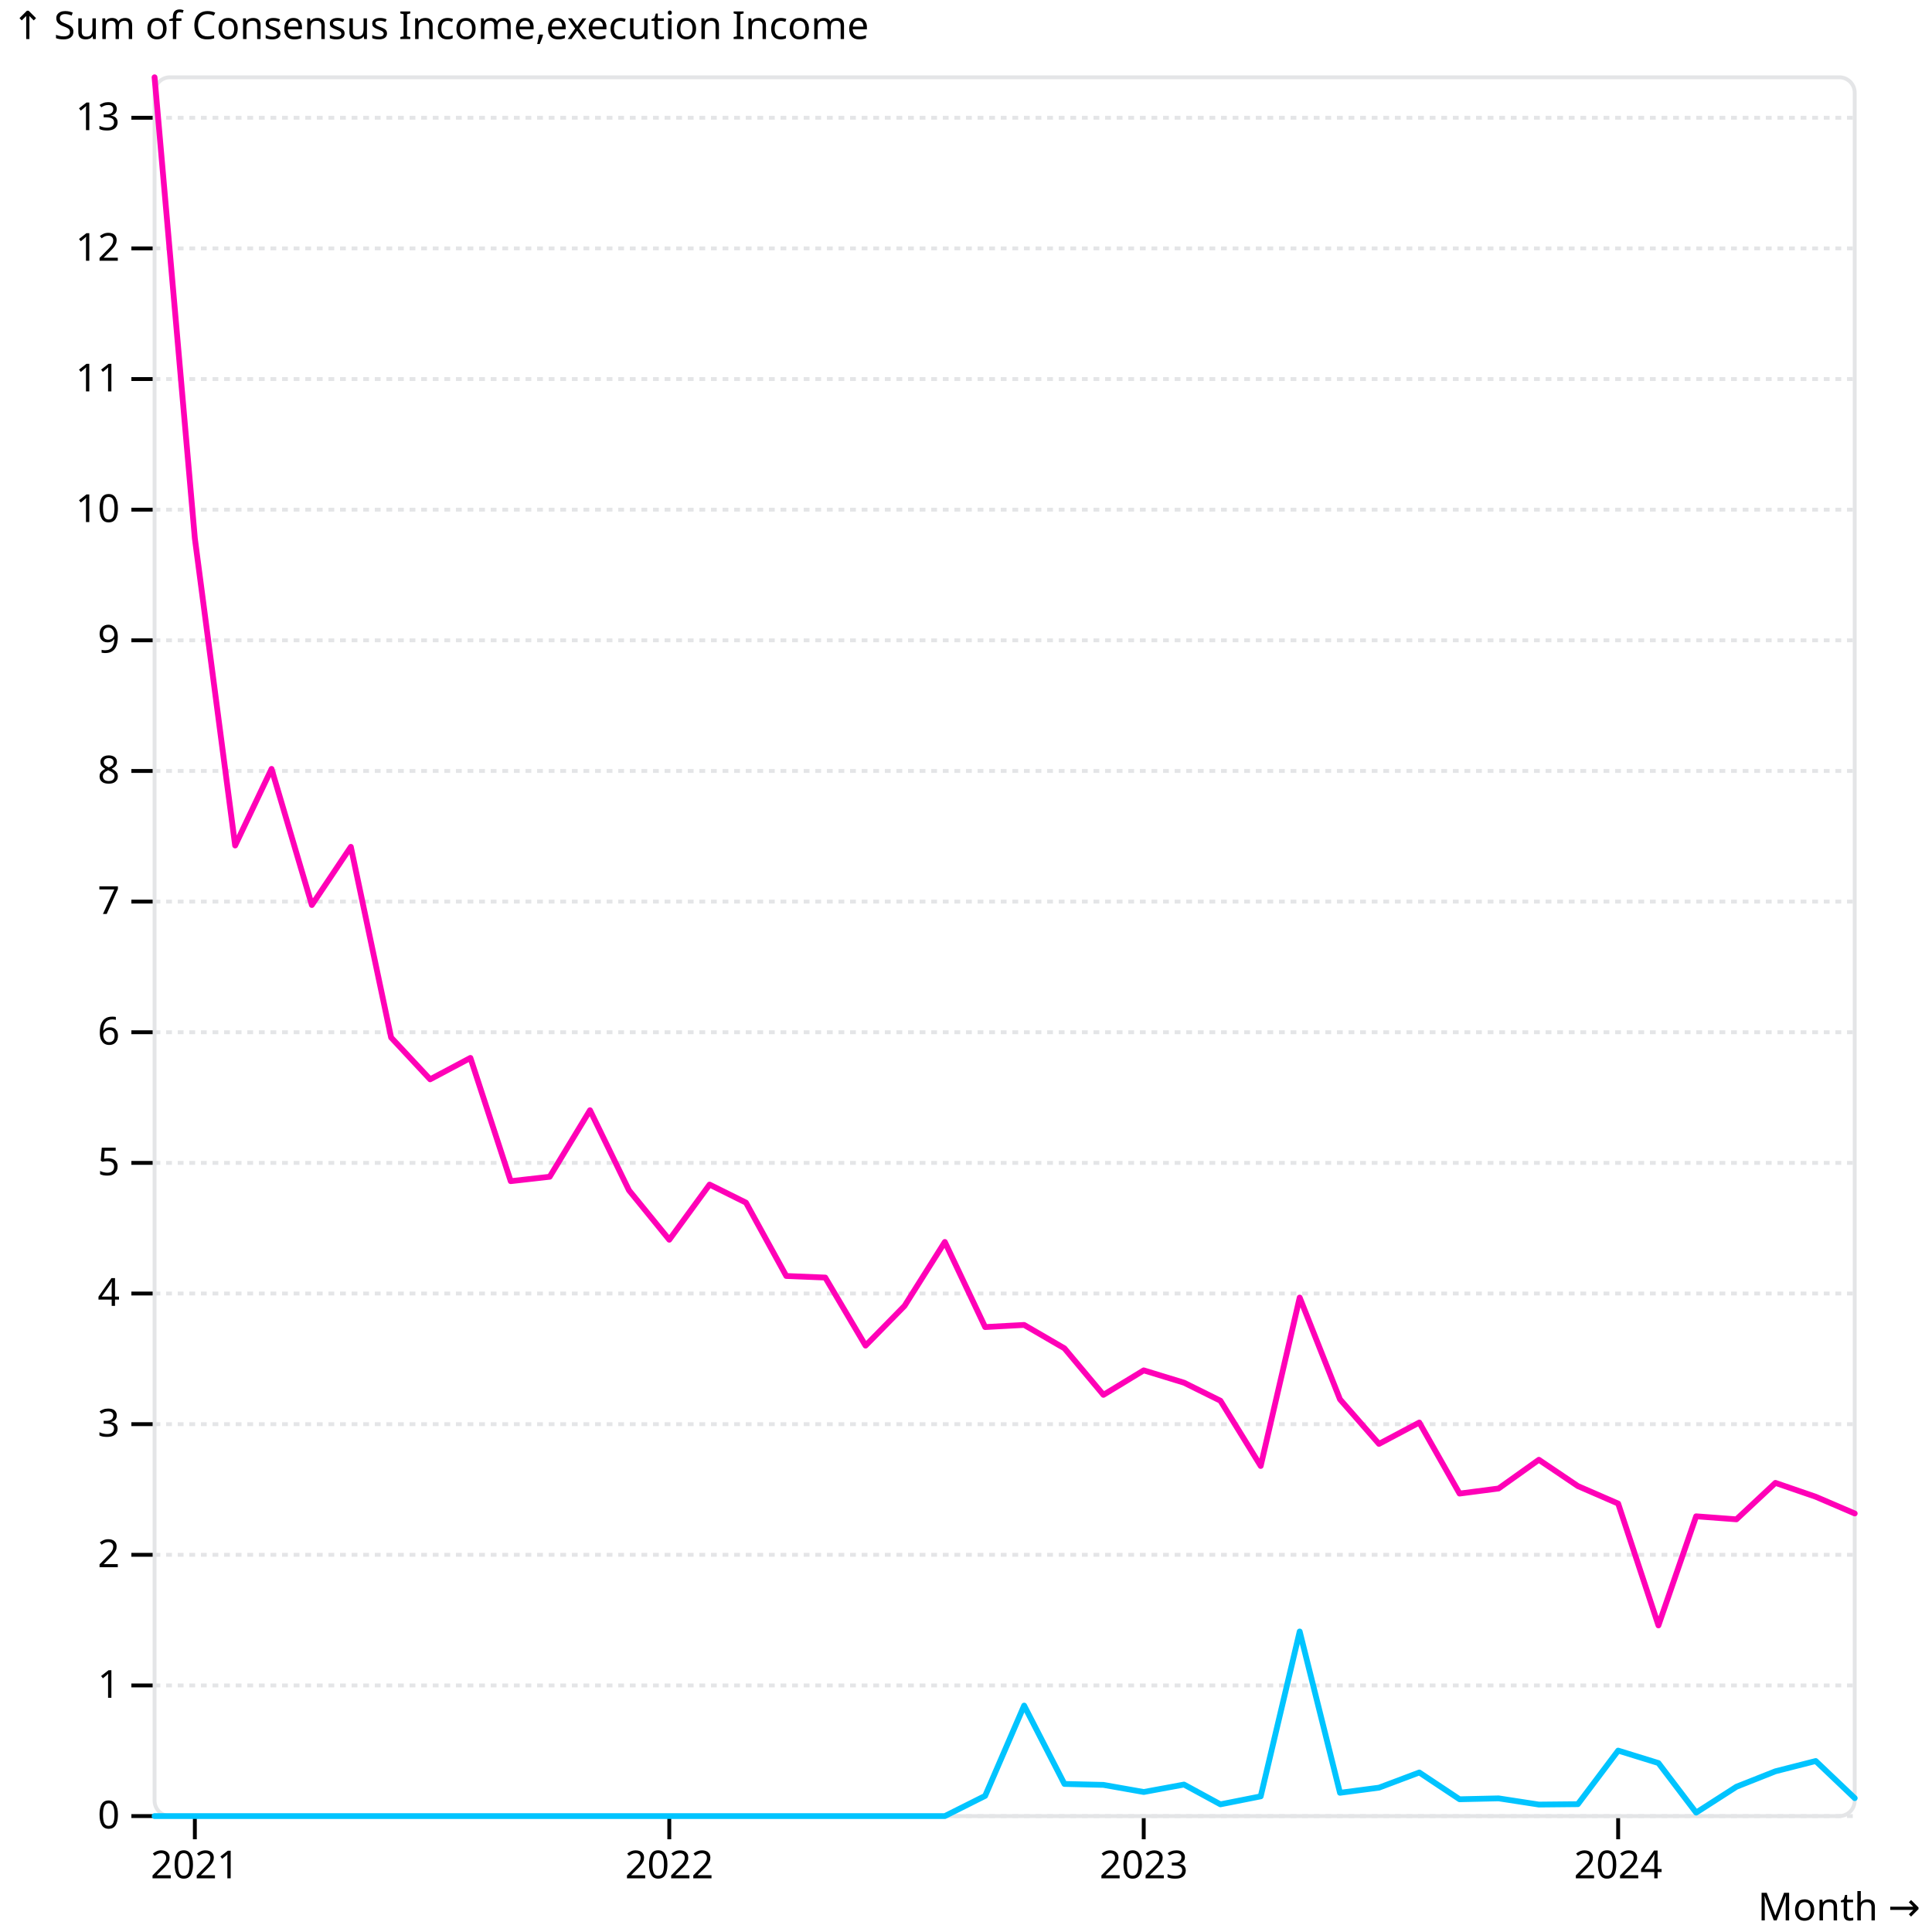
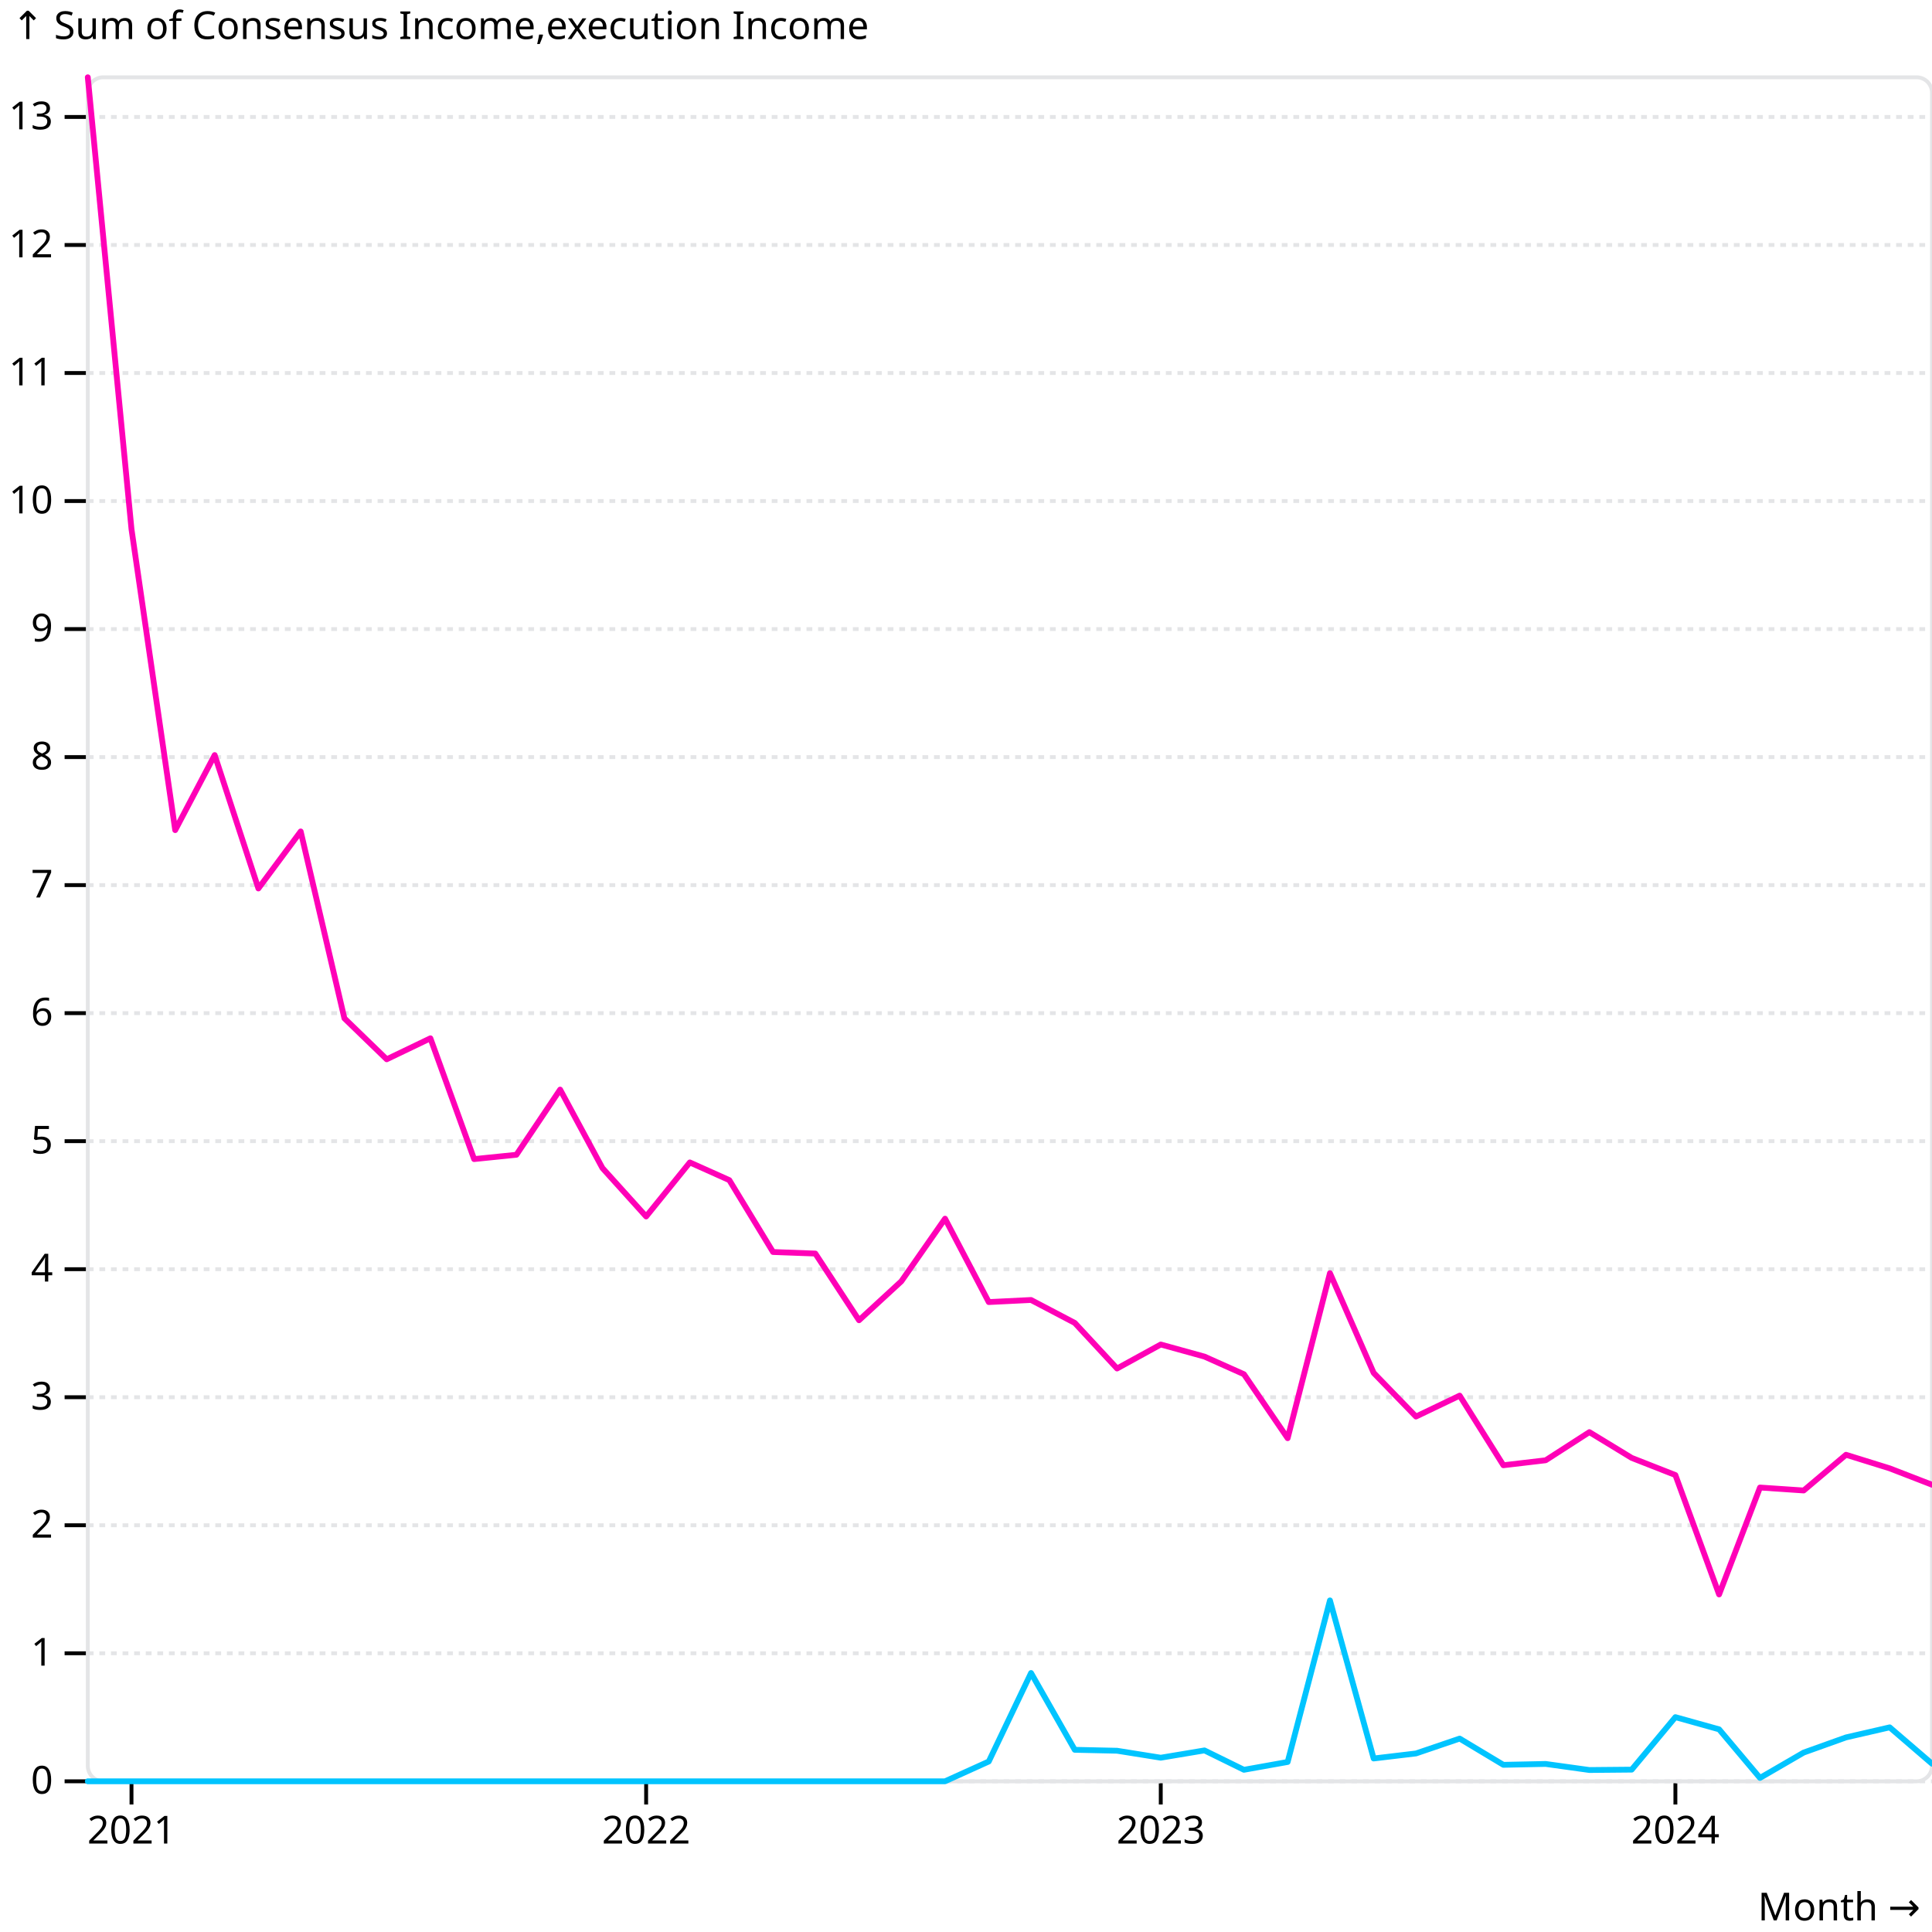
<svg xmlns="http://www.w3.org/2000/svg" class="plot-chart" fill="currentColor" font-family="system-ui, sans-serif" font-size="10" text-anchor="middle" width="500" height="500" viewBox="0 0 500 500" style="overflow: visible;">
  <style>:where(.plot-chart) {
  --plot-background: white;
  display: block;
  height: auto;
  height: intrinsic;
  max-width: 100%;
}
:where(.plot-chart text),
:where(.plot-chart tspan) {
  white-space: pre;
}</style>
  <g aria-label="y-axis tick" aria-hidden="true" fill="none" stroke="currentColor">
-     <path transform="translate(40,470)" d="M0,0L-6,0" />
-     <path transform="translate(40,436.1906)" d="M0,0L-6,0" />
-     <path transform="translate(40,402.3812)" d="M0,0L-6,0" />
-     <path transform="translate(40,368.5718)" d="M0,0L-6,0" />
-     <path transform="translate(40,334.7624)" d="M0,0L-6,0" />
-     <path transform="translate(40,300.953)" d="M0,0L-6,0" />
-     <path transform="translate(40,267.1436)" d="M0,0L-6,0" />
-     <path transform="translate(40,233.3341)" d="M0,0L-6,0" />
-     <path transform="translate(40,199.5247)" d="M0,0L-6,0" />
-     <path transform="translate(40,165.7153)" d="M0,0L-6,0" />
-     <path transform="translate(40,131.9059)" d="M0,0L-6,0" />
-     <path transform="translate(40,98.09652)" d="M0,0L-6,0" />
-     <path transform="translate(40,64.28711)" d="M0,0L-6,0" />
-     <path transform="translate(40,30.47771)" d="M0,0L-6,0" />
+     <path transform="translate(22.72,461)" d="M0,0L-6,0" />
+     <path transform="translate(22.72,427.8668)" d="M0,0L-6,0" />
+     <path transform="translate(22.72,394.7336)" d="M0,0L-6,0" />
+     <path transform="translate(22.72,361.6003)" d="M0,0L-6,0" />
+     <path transform="translate(22.72,328.4671)" d="M0,0L-6,0" />
+     <path transform="translate(22.72,295.3339)" d="M0,0L-6,0" />
+     <path transform="translate(22.72,262.2007)" d="M0,0L-6,0" />
+     <path transform="translate(22.72,229.0675)" d="M0,0L-6,0" />
+     <path transform="translate(22.72,195.9342)" d="M0,0L-6,0" />
+     <path transform="translate(22.72,162.801)" d="M0,0L-6,0" />
+     <path transform="translate(22.72,129.6678)" d="M0,0L-6,0" />
+     <path transform="translate(22.72,96.53459)" d="M0,0L-6,0" />
+     <path transform="translate(22.72,63.40137)" d="M0,0L-6,0" />
+     <path transform="translate(22.72,30.26815)" d="M0,0L-6,0" />
  </g>
  <g aria-label="y-axis tick label" text-anchor="end" font-variant="tabular-nums" transform="translate(-9,0)">
-     <text y="0.32em" transform="translate(40,470)">0</text>
-     <text y="0.32em" transform="translate(40,436.1906)">1</text>
-     <text y="0.32em" transform="translate(40,402.3812)">2</text>
-     <text y="0.32em" transform="translate(40,368.5718)">3</text>
-     <text y="0.32em" transform="translate(40,334.7624)">4</text>
-     <text y="0.32em" transform="translate(40,300.953)">5</text>
-     <text y="0.32em" transform="translate(40,267.1436)">6</text>
-     <text y="0.32em" transform="translate(40,233.3341)">7</text>
-     <text y="0.32em" transform="translate(40,199.5247)">8</text>
-     <text y="0.32em" transform="translate(40,165.7153)">9</text>
-     <text y="0.32em" transform="translate(40,131.9059)">10</text>
-     <text y="0.32em" transform="translate(40,98.09652)">11</text>
-     <text y="0.32em" transform="translate(40,64.28711)">12</text>
-     <text y="0.32em" transform="translate(40,30.47771)">13</text>
+     <text y="0.32em" transform="translate(22.72,461)">0</text>
+     <text y="0.32em" transform="translate(22.72,427.8668)">1</text>
+     <text y="0.32em" transform="translate(22.72,394.7336)">2</text>
+     <text y="0.32em" transform="translate(22.72,361.6003)">3</text>
+     <text y="0.32em" transform="translate(22.72,328.4671)">4</text>
+     <text y="0.32em" transform="translate(22.72,295.3339)">5</text>
+     <text y="0.32em" transform="translate(22.72,262.2007)">6</text>
+     <text y="0.32em" transform="translate(22.72,229.0675)">7</text>
+     <text y="0.32em" transform="translate(22.72,195.9342)">8</text>
+     <text y="0.32em" transform="translate(22.72,162.801)">9</text>
+     <text y="0.32em" transform="translate(22.72,129.6678)">10</text>
+     <text y="0.32em" transform="translate(22.72,96.53459)">11</text>
+     <text y="0.32em" transform="translate(22.72,63.40137)">12</text>
+     <text y="0.32em" transform="translate(22.72,30.26815)">13</text>
  </g>
-   <g aria-label="y-axis label" text-anchor="start" transform="translate(-37,-17)">
-     <text y="0.71em" transform="translate(40,20)">↑ Sum of Consensus Income,execution Income</text>
+   <g aria-label="y-axis label" text-anchor="start" transform="translate(-19.72,-17)">
+     <text y="0.71em" transform="translate(22.72,20)">↑ Sum of Consensus Income,execution Income</text>
  </g>
  <g aria-label="x-axis tick" aria-hidden="true" fill="none" stroke="currentColor">
-     <path transform="translate(50.42813,470)" d="M0,0L0,6" />
-     <path transform="translate(173.211,470)" d="M0,0L0,6" />
-     <path transform="translate(295.9939,470)" d="M0,0L0,6" />
-     <path transform="translate(418.7768,470)" d="M0,0L0,6" />
+     <path transform="translate(34.03168,461)" d="M0,0L0,6" />
+     <path transform="translate(167.2176,461)" d="M0,0L0,6" />
+     <path transform="translate(300.4035,461)" d="M0,0L0,6" />
+     <path transform="translate(433.5895,461)" d="M0,0L0,6" />
  </g>
  <g aria-label="x-axis tick label" font-variant="tabular-nums" transform="translate(0,9)">
-     <text y="0.71em" transform="translate(50.42813,470)">2021</text>
-     <text y="0.71em" transform="translate(173.211,470)">2022</text>
-     <text y="0.71em" transform="translate(295.9939,470)">2023</text>
-     <text y="0.71em" transform="translate(418.7768,470)">2024</text>
+     <text y="0.71em" transform="translate(34.03168,461)">2021</text>
+     <text y="0.71em" transform="translate(167.2176,461)">2022</text>
+     <text y="0.71em" transform="translate(300.4035,461)">2023</text>
+     <text y="0.71em" transform="translate(433.5895,461)">2024</text>
  </g>
-   <g aria-label="x-axis label" text-anchor="end" transform="translate(17,27)">
-     <text transform="translate(480,470)">Month →</text>
+   <g aria-label="x-axis label" text-anchor="end" transform="translate(-3,36)">
+     <text transform="translate(500,461)">Month →</text>
  </g>
-   <rect aria-label="frame" fill="hsla( 0 0% 100%)" stroke="hsla(220 6% 90%)" x="40" y="20" width="440" height="450" rx="4" ry="4" />
+   <rect aria-label="frame" fill="hsla( 0 0% 100%)" stroke="hsla(220 6% 90%)" x="22.72" y="20" width="477.28" height="441" rx="4" ry="4" />
  <g aria-label="y-grid" aria-hidden="true" stroke="hsla(220 6% 90%)" stroke-dasharray="1.5,1.5">
-     <line x1="40" x2="480" y1="470" y2="470" />
-     <line x1="40" x2="480" y1="436.191" y2="436.191" />
-     <line x1="40" x2="480" y1="402.381" y2="402.381" />
-     <line x1="40" x2="480" y1="368.572" y2="368.572" />
-     <line x1="40" x2="480" y1="334.762" y2="334.762" />
-     <line x1="40" x2="480" y1="300.953" y2="300.953" />
-     <line x1="40" x2="480" y1="267.144" y2="267.144" />
-     <line x1="40" x2="480" y1="233.334" y2="233.334" />
-     <line x1="40" x2="480" y1="199.525" y2="199.525" />
-     <line x1="40" x2="480" y1="165.715" y2="165.715" />
-     <line x1="40" x2="480" y1="131.906" y2="131.906" />
-     <line x1="40" x2="480" y1="98.097" y2="98.097" />
-     <line x1="40" x2="480" y1="64.287" y2="64.287" />
-     <line x1="40" x2="480" y1="30.478" y2="30.478" />
+     <line x1="22.72" x2="500" y1="461" y2="461" />
+     <line x1="22.72" x2="500" y1="427.867" y2="427.867" />
+     <line x1="22.72" x2="500" y1="394.734" y2="394.734" />
+     <line x1="22.72" x2="500" y1="361.6" y2="361.6" />
+     <line x1="22.72" x2="500" y1="328.467" y2="328.467" />
+     <line x1="22.72" x2="500" y1="295.334" y2="295.334" />
+     <line x1="22.72" x2="500" y1="262.201" y2="262.201" />
+     <line x1="22.72" x2="500" y1="229.067" y2="229.067" />
+     <line x1="22.72" x2="500" y1="195.934" y2="195.934" />
+     <line x1="22.72" x2="500" y1="162.801" y2="162.801" />
+     <line x1="22.72" x2="500" y1="129.668" y2="129.668" />
+     <line x1="22.72" x2="500" y1="96.535" y2="96.535" />
+     <line x1="22.72" x2="500" y1="63.401" y2="63.401" />
+     <line x1="22.72" x2="500" y1="30.268" y2="30.268" />
  </g>
  <g aria-label="line" fill="none" stroke-width="1.5" stroke-linejoin="round" stroke-linecap="round">
-     <path stroke="hsla(317 100% 50%)" d="M40,20L50.428,139.339L60.856,218.813L70.275,198.99L80.703,234.217L90.795,219.162L101.223,268.511L111.315,279.329L121.743,273.788L132.171,305.683L142.263,304.544L152.691,287.331L162.783,308.05L173.211,320.84L183.639,306.568L193.058,311.243L203.486,330.224L213.578,330.632L224.006,348.245L234.098,337.958L244.526,321.419L254.954,343.443L265.046,342.892L275.474,348.946L285.566,360.986L295.994,354.648L306.422,357.841L315.841,362.501L326.269,379.39L336.361,335.808L346.789,362.148L356.881,373.677L367.309,368.15L377.737,386.537L387.829,385.223L398.257,377.787L408.349,384.592L418.777,389.123L429.205,420.653L438.96,392.419L449.388,393.201L459.48,383.768L469.908,387.357L480,391.682" />
-     <path stroke="hsla(194 100% 50%)" d="M40,470L50.428,470L60.856,470L70.275,470L80.703,470L90.795,470L101.223,470L111.315,470L121.743,470L132.171,470L142.263,470L152.691,470L162.783,470L173.211,470L183.639,470L193.058,470L203.486,470L213.578,470L224.006,470L234.098,470L244.526,470L254.954,464.773L265.046,441.402L275.474,461.682L285.566,461.928L295.994,463.769L306.422,461.843L315.841,466.959L326.269,464.894L336.361,422.23L346.789,463.973L356.881,462.645L367.309,458.718L377.737,465.647L387.829,465.415L398.257,467.019L408.349,466.918L418.777,453.056L429.205,456.275L438.96,469.106L449.388,462.409L459.48,458.409L469.908,455.75L480,465.353" />
+     <path stroke="hsla(317 100% 50%)" d="M22.72,20L34.032,136.952L45.343,214.836L55.56,195.411L66.872,229.932L77.819,215.179L89.131,263.541L100.077,274.142L111.389,268.712L122.701,299.97L133.647,298.853L144.959,281.985L155.906,302.289L167.218,314.823L178.529,300.836L188.746,305.418L200.058,324.019L211.005,324.42L222.316,341.68L233.263,331.599L244.575,315.391L255.887,336.974L266.833,336.434L278.145,342.367L289.092,354.166L300.404,347.955L311.715,351.084L321.932,355.651L333.244,372.202L344.191,329.492L355.502,355.305L366.449,366.603L377.761,361.187L389.073,379.206L400.019,377.918L411.331,370.632L422.278,377.3L433.589,381.741L444.901,412.64L455.483,384.971L466.795,385.737L477.742,376.493L489.053,380.01L500,384.248" />
+     <path stroke="hsla(194 100% 50%)" d="M22.72,461L34.032,461L45.343,461L55.56,461L66.872,461L77.819,461L89.131,461L100.077,461L111.389,461L122.701,461L133.647,461L144.959,461L155.906,461L167.218,461L178.529,461L188.746,461L200.058,461L211.005,461L222.316,461L233.263,461L244.575,461L255.887,455.878L266.833,432.974L278.145,452.848L289.092,453.09L300.404,454.894L311.715,453.006L321.932,458.02L333.244,455.996L344.191,414.185L355.502,455.094L366.449,453.792L377.761,449.944L389.073,456.734L400.019,456.507L411.331,458.078L422.278,457.98L433.589,444.395L444.901,447.549L455.483,460.124L466.795,453.561L477.742,449.641L489.053,447.035L500,456.446" />
  </g>
</svg>
